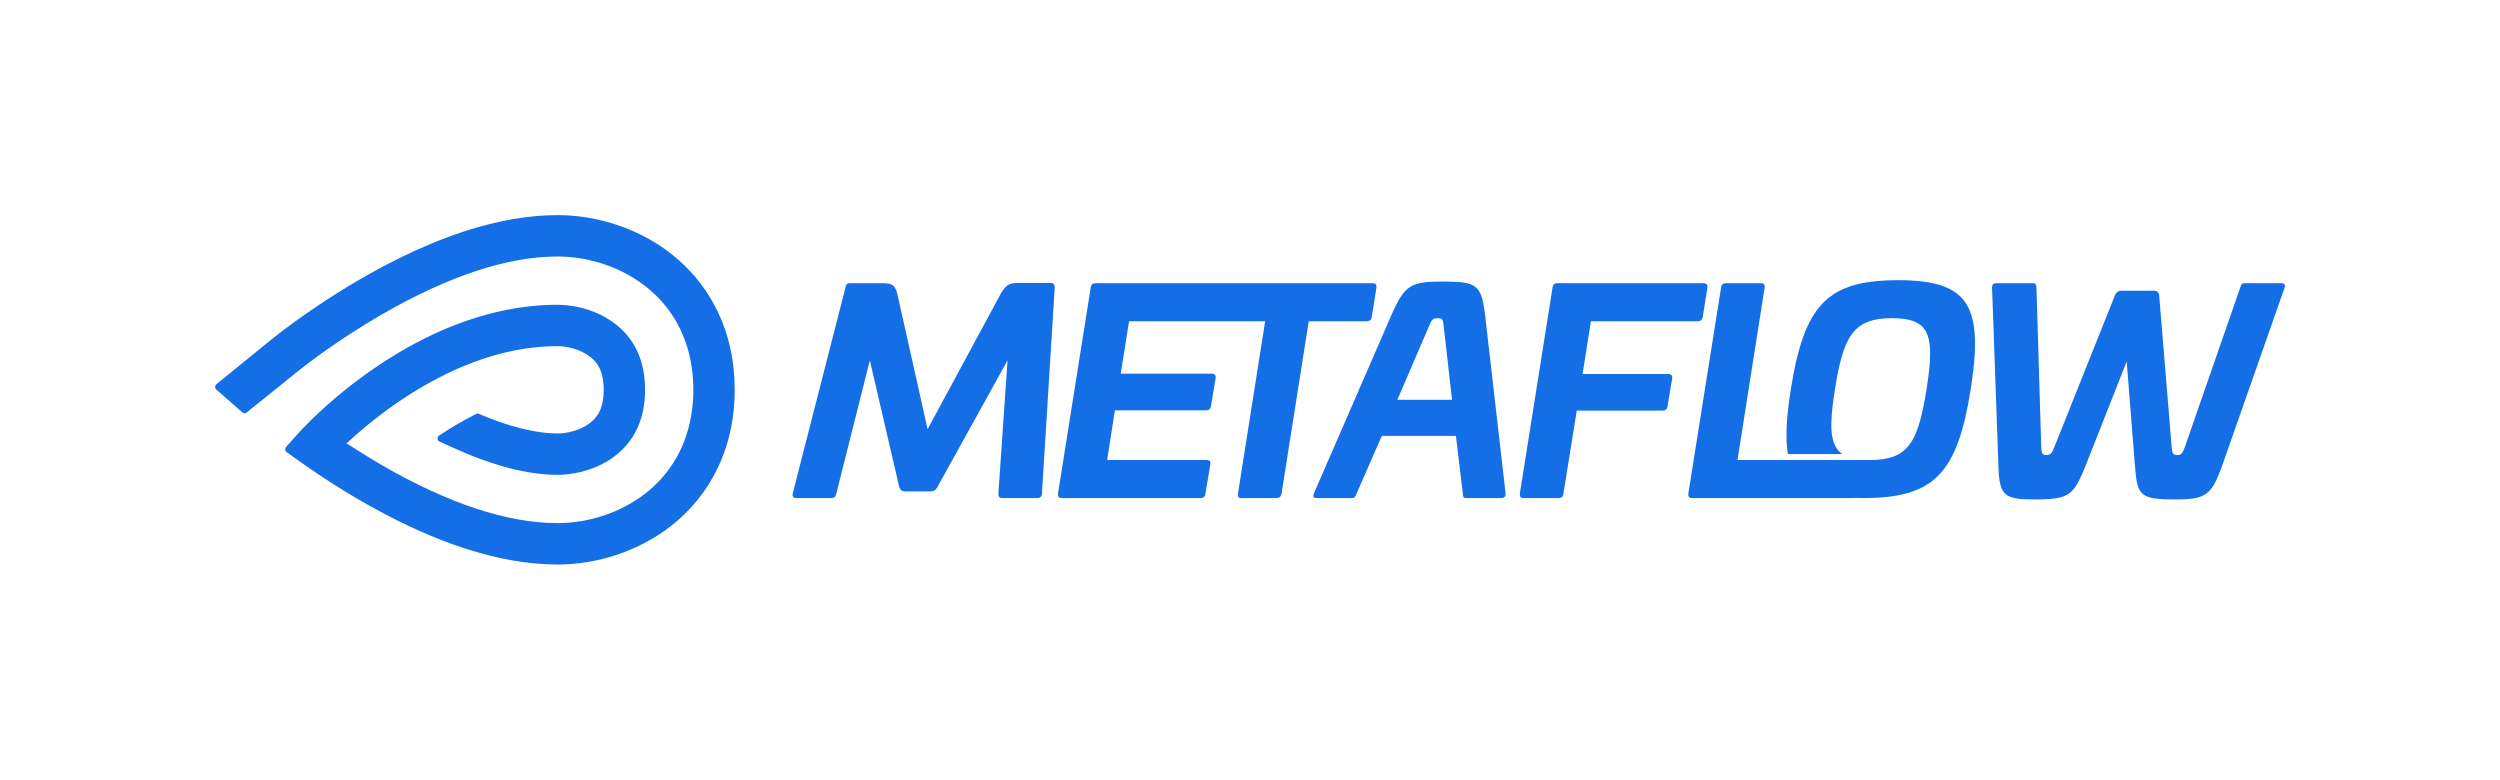
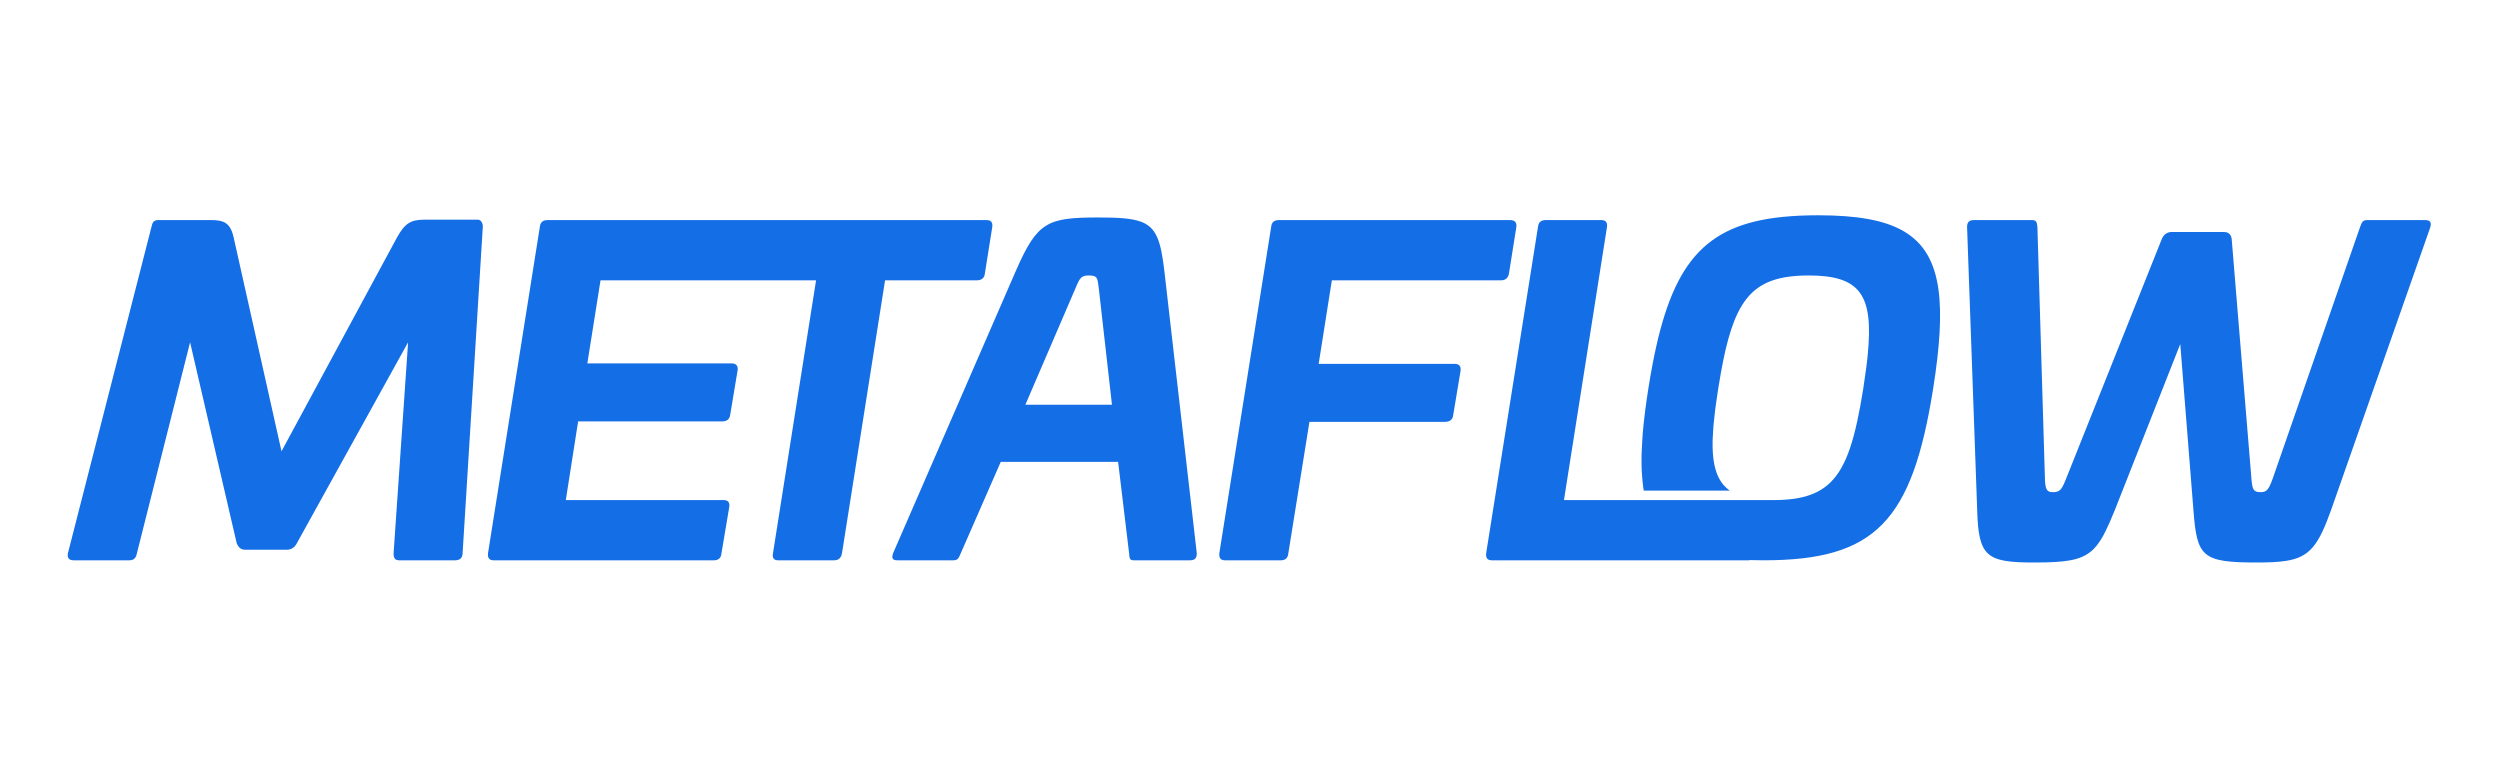
- <svg xmlns="http://www.w3.org/2000/svg" version="1.1" id="svg2" xml:space="preserve" width="1440" height="448.987" viewBox="0 0 1440 448.987">
-   <defs id="defs6" />
-   <g id="g10" transform="matrix(1.333333,0,0,-1.333333,0,448.9867)">
-     <g id="g12" transform="scale(0.1)">
-       <path d="m 3169.21,1774.79 c -4.75,44.8 -13.04,88.19 -24.85,130 -11.8,41.82 -27.1,82.08 -45.89,120.6 -40.71,83.49 -96.62,156.83 -166.48,218.49 -9.98,8.8 -20.25,17.38 -30.79,25.71 -59.34,46.85 -127.08,84.96 -199.36,113 -30.97,12.03 -62.78,22.2 -95.12,30.43 -64.68,16.44 -131.48,25.07 -197.98,25.07 v 0 0 c -61.88,0 -126.11,-5.75 -192.56,-17.22 -16.62,-2.87 -33.37,-6.1 -50.26,-9.68 -33.78,-7.16 -68.1,-15.75 -102.96,-25.76 -87.15,-25.03 -177.63,-58.95 -271.21,-101.66 -74.85,-34.18 -151.68,-74 -230.37,-119.4 -152.31,-87.9 -274.7,-175.96 -338.48,-224.19 -2.9,-2.18 -5.67,-4.29 -8.33,-6.32 -23.88,-18.21 -37.74,-29.44 -39.6,-30.95 L 934.797,1707.45 c -3.578,-2.91 -5.414,-7.09 -5.488,-11.29 -0.039,-2.1 0.359,-4.21 1.207,-6.17 0.847,-1.97 2.132,-3.79 3.871,-5.3 l 112.533,-98.54 c 4.08,-3.58 9.64,-4.57 14.55,-2.92 1.63,0.55 3.2,1.39 4.6,2.52 l 98.9,79.63 122.83,98.89 c 1.93,1.58 17.66,14.33 44.76,34.8 37.94,28.66 98.17,72.46 174.04,121.92 43.35,28.26 91.81,58.37 144.12,88.57 287.23,165.75 542.26,249.79 758.02,249.79 4.23,0 8.47,-0.18 12.7,-0.27 4.42,-0.1 8.83,-0.1 13.25,-0.28 32.31,-1.39 64.57,-5.33 96.32,-11.67 47.61,-9.52 94.07,-24.46 137.83,-44.27 43.75,-19.82 84.8,-44.51 121.59,-73.57 6.59,-5.19 12.94,-10.59 19.23,-16.04 8.78,-7.61 17.36,-15.38 25.56,-23.46 14.07,-13.86 27.26,-28.43 39.57,-43.65 18.47,-22.83 34.94,-47.16 49.32,-72.89 4.8,-8.58 9.37,-17.31 13.7,-26.2 2.62,-5.37 4.93,-10.91 7.37,-16.39 6.44,-14.41 12.47,-29.05 17.67,-44.14 3.58,-10.41 6.87,-20.98 9.86,-31.69 14.96,-53.56 22.5,-110.91 22.5,-171.42 0,-57.52 -6.98,-112.09 -20.49,-163.35 -9.24,-35.04 -21.44,-68.59 -36.91,-100.3 -4.33,-8.88 -8.9,-17.61 -13.7,-26.2 -19.18,-34.3 -42.05,-66.12 -68.44,-95.22 -19.79,-21.84 -41.56,-42.14 -65.23,-60.82 -15.6,-12.33 -32.04,-23.75 -49.05,-34.46 -8.95,-5.64 -18.08,-11.05 -27.38,-16.23 -10.08,-5.61 -20.28,-11.05 -30.72,-16.11 -84.37,-40.86 -179.75,-63.26 -274.55,-63.26 -215.76,0 -470.79,84.04 -758.02,249.8 -16.03,9.25 -37.03,21.98 -58.34,35.09 -12.78,7.87 -25.67,15.88 -37.66,23.38 -31.97,19.98 -57.53,36.27 -57.53,36.27 50.48,47.09 125.35,111.44 218.59,175.62 13.62,9.38 27.72,18.73 42.1,28.04 12.48,8.08 25.14,16.13 38.16,24.08 15.31,9.35 31.07,18.55 47.09,27.62 16.66,9.42 33.69,18.66 51.08,27.67 149.83,77.57 326.04,137.05 514.53,137.05 38.07,0 98.02,-12.24 141.71,-46.74 1.86,-1.47 3.75,-3.03 5.63,-4.65 6.6,-5.64 13.29,-12.26 19.57,-20.4 3.23,-4.18 6.35,-8.76 9.3,-13.82 4.42,-7.57 8.45,-16.2 11.86,-26.12 1.41,-4.11 2.66,-8.53 3.84,-13.09 4.52,-17.5 7.29,-38.4 7.29,-63.85 0,-30.83 -4.03,-55.05 -10.39,-74.51 -2.46,-7.54 -5.24,-14.44 -8.32,-20.63 -1.37,-2.76 -2.81,-5.41 -4.28,-7.93 -1.88,-3.23 -3.86,-6.2 -5.87,-9.06 -3.46,-4.94 -7.08,-9.36 -10.77,-13.37 -1.7,-1.84 -3.41,-3.6 -5.13,-5.28 -4.25,-4.14 -8.53,-7.85 -12.73,-11.16 -43.69,-34.5 -103.64,-46.75 -141.71,-46.75 -34.58,0 -72.61,4.12 -113.54,12.17 -27.29,5.36 -55.86,12.49 -85.56,21.33 -44.54,13.25 -91.6,30.35 -140.63,51.15 -2.02,0.86 -4.18,1.26 -6.34,1.19 -2.14,-0.06 -4.28,-0.59 -6.23,-1.59 -57.23,-29.04 -110.72,-60.83 -159.67,-93.11 -1.23,-0.8 -2.28,-1.74 -3.16,-2.77 -6.18,-7.19 -4.13,-18.96 5.19,-23.22 l 27.48,-12.53 27.48,-12.53 c 21.61,-9.85 42.92,-19.1 63.9,-27.74 20.99,-8.63 41.66,-16.67 62,-24.08 30.51,-11.14 60.29,-20.88 89.3,-29.25 38.69,-11.15 76.02,-19.86 111.92,-26.08 44.89,-7.77 87.55,-11.68 127.86,-11.68 v 0 0 c 4.24,0 9.8,0.1 16.48,0.42 3.34,0.16 6.96,0.38 10.83,0.68 50.38,3.78 143.81,19.88 225.16,84.1 3.57,2.81 6.79,5.87 10.2,8.79 11.14,9.53 21.71,19.46 31.23,30.13 1.37,1.52 2.57,3.14 3.91,4.69 35.76,41.63 59.75,91.46 71.51,149.24 5.69,27.98 8.62,57.75 8.62,89.38 0,121.53 -42.21,216.49 -125.47,282.21 -61.4,48.49 -129.62,69.49 -181.07,78.53 -11.91,2.09 -22.93,3.57 -32.74,4.57 -16.93,1.72 -30.35,2.1 -38.66,2.1 v 0 0 c -144.87,0 -294.24,-29.51 -443.98,-87.73 -44.23,-17.19 -88.54,-36.9 -132.75,-59.03 -14.73,-7.37 -29.46,-15.02 -44.16,-22.93 -23.45,-12.61 -46.82,-26.07 -70.16,-40.01 -14.46,-8.65 -28.89,-17.54 -43.3,-26.69 -20.66,-13.11 -41.28,-26.56 -61.78,-40.7 -44.93,-30.99 -85.88,-61.94 -122.4,-91.31 -12.17,-9.8 -23.85,-19.4 -35.02,-28.79 -44.66,-37.53 -81.13,-71.35 -108.28,-97.79 -34.57,-33.68 -54.01,-55.4 -55.97,-57.61 l -3.35,-3.76 -37.95,-42.47 -13.9,-15.54 c -1.47,-1.66 -2.5,-3.54 -3.12,-5.51 -1.83,-5.92 0.16,-12.67 5.57,-16.54 l 63.93,-45.7 2.05,-1.45 2.06,-1.44 c 21.81,-15.38 43.78,-30.5 65.87,-45.3 15.63,-10.49 31.31,-20.83 47.04,-31.01 25.47,-16.49 51.07,-32.44 76.71,-48.07 11.87,-7.22 23.74,-14.35 35.62,-21.38 9.98,-5.9 19.94,-11.86 29.91,-17.61 137.7,-79.47 269.73,-141.8 395.41,-186.78 17.96,-6.41 35.78,-12.49 53.48,-18.201 35.39,-11.438 70.25,-21.449 104.57,-30.039 34.33,-8.578 68.11,-15.75 101.34,-21.489 66.45,-11.472 130.68,-17.222 192.56,-17.222 v 0 0 c 66.5,0 133.3,8.633 197.98,25.082 64.68,16.429 127.24,40.687 185.24,71.909 38.68,20.82 75.33,44.75 109.24,71.51 31.63,24.98 60.75,52.15 87.22,81.38 17.66,19.49 34.14,39.9 49.43,61.18 7.64,10.65 14.99,21.52 22.03,32.6 14.09,22.16 26.96,45.19 38.59,69.04 37.85,77.61 61.57,162.29 70.92,252.61 3.02,29.22 4.57,59.01 4.57,89.38 0,31.05 -1.59,61.53 -4.75,91.38" style="fill:#146ee6;fill-opacity:1;fill-rule:nonzero;stroke:none" id="path14" />
-       <path d="m 8513.2,1684.64 c -57.57,-362.14 -157.08,-468.85 -462.87,-468.85 -12.55,0 -24.62,0.23 -36.38,0.6 -1.43,-0.2 -2.73,-0.6 -4.36,-0.6 h -700.34 c -11.99,0 -16.79,5.99 -15.59,19.19 l 141.5,890.92 c 1.19,12.04 8.39,18.02 20.38,18.02 h 152.29 c 11.98,0 16.78,-5.98 15.58,-18.02 L 7505.9,1380.08 h 49.66 173.49 342.75 v 0.14 c 1.61,-0.07 3.19,-0.14 4.92,-0.14 41.37,0 75.09,4.5 102.99,14.88 13.94,5.19 26.44,11.84 37.7,20.15 5.63,4.15 10.95,8.73 16,13.71 45.41,44.96 68.21,124.98 89.12,255.82 0.06,0.34 0.09,0.63 0.15,0.95 3.05,19.4 5.59,37.76 7.93,55.72 0.73,5.63 1.42,11.21 2.08,16.71 0.74,6.16 1.23,11.87 1.87,17.86 16.11,162.95 -19.03,216.97 -160.71,216.97 -10.35,0 -20.21,-0.29 -29.64,-0.88 -131.93,-8.32 -176.59,-76.91 -210.29,-265.14 -2.41,-13.45 -4.77,-27.51 -7.09,-42.19 -2.69,-16.81 -4.97,-32.55 -7,-47.7 -0.59,-4.3 -1.04,-8.3 -1.57,-12.45 -1.38,-11.05 -2.57,-21.68 -3.55,-31.84 -0.38,-3.98 -0.74,-7.9 -1.06,-11.75 -0.9,-10.95 -1.53,-21.36 -1.88,-31.27 -0.08,-2.03 -0.22,-4.23 -0.27,-6.22 -0.58,-24.12 0.7,-45.04 4.02,-63.14 0.28,-1.59 0.65,-3.07 0.96,-4.64 1.57,-7.46 3.5,-14.42 5.84,-20.91 0.45,-1.27 0.89,-2.57 1.38,-3.8 6,-15.14 14.25,-27.6 25.24,-37.52 3,-2.69 6.23,-5.17 9.62,-7.5 h -234.89 c -0.43,2.5 -0.93,4.92 -1.31,7.49 h -0.01 c 0,0.03 0,0.08 -0.01,0.11 -0.44,2.9 -0.67,6.06 -1.05,9.01 -1.15,9.24 -2.03,18.87 -2.64,28.85 -0.26,4.16 -0.55,8.28 -0.72,12.54 -0.46,12.46 -0.58,25.43 -0.3,39.02 0.08,4.03 0.29,8.28 0.44,12.42 0.44,12.33 1.15,25.11 2.16,38.35 0.25,3.31 0.42,6.5 0.7,9.89 1.37,16.15 3.21,33.15 5.36,50.69 0.52,4.26 1.09,8.64 1.65,12.98 2.41,18.46 5.06,37.4 8.24,57.39 3.59,22.79 7.36,44.57 11.32,65.38 52.21,274.1 139.9,380.59 354.48,402.53 29.83,3.04 62.05,4.52 97.04,4.52 0.01,0 0.01,0 0.01,0 210.22,0 307.08,-51 328.39,-201.33 9.68,-68.31 3.76,-157.17 -14.22,-271.1 z m 1356.34,440.09 -271,-772.23 c -34.51,-96.23 -58.1,-128.5 -124.24,-138.51 -21.2,-3.22 -46.68,-4.18 -78.4,-4.18 -149.89,0 -163.09,15.62 -172.67,142.69 l -35.98,453.28 v 0.01 L 9008.59,1352.5 c -36.73,-90.54 -57.27,-124.37 -119.67,-136.42 v -0.01 c -25.19,-4.84 -57.01,-6.27 -99.76,-6.27 -130.71,0 -152.29,15.63 -155.89,142.69 l -27.58,772.23 c 0,14.38 6,19.2 19.19,19.2 h 158.28 c 10.79,0 13.19,-4.82 14.39,-19.2 l 20.71,-692.35 v 0.01 c 1.59,-25.19 6.68,-30.69 21.26,-30.69 19.18,0 23.98,5.98 35.97,35.97 l 261.4,654.67 c 6,14.44 16.79,19.19 27.58,19.19 h 141.49 c 8.54,0 16.14,-3.2 19.61,-11.6 0.92,-2.21 1.73,-4.56 1.98,-7.59 l 29.1,-353.04 24.86,-301.63 c 2.4,-29.99 5.99,-35.97 25.18,-35.97 15.59,0 21.58,5.98 32.38,35.97 l 238.62,687.07 c 4.79,14.38 8.39,19.19 19.18,19.19 h 158.28 c 13.19,0 17.99,-4.81 14.39,-19.19 z m -5313.15,1.17 -55.16,-890.91 c 0,-13.22 -8.39,-19.2 -20.38,-19.2 h -152.28 c -12,0 -15.6,5.98 -15.6,19.2 l 39.58,575.54 -26.22,-47.36 -244.19,-441.04 -32.97,-59.54 c -6,-11.99 -15.58,-17.97 -27.57,-17.97 h -113.92 c -10.79,0 -17.99,5.98 -22.77,17.97 l -127.09,547.84 -0.03,0.11 -145.09,-575.55 c -1.27,-6.99 -3.65,-11.82 -7.27,-14.96 -3.24,-2.79 -7.47,-4.23 -13.11,-4.23 h -152.28 c -11.99,0 -18,5.97 -15.59,19.19 l 227.82,889.74 c 2.41,11.98 6.01,19.19 17.99,19.19 h 145.1 c 26.31,0 41.21,-4.78 50.77,-19.62 4.38,-6.79 7.75,-15.49 10.38,-27.15 l 114.92,-513.49 15.78,-70.46 315.36,583.95 c 21.59,38.38 37.17,47.95 75.54,47.95 h 145.09 c 9.87,0 12.93,-13.84 12.93,-13.84 0,0 0.26,-3.46 0.26,-5.36 z m 1389.98,0.01 -20.39,-128.31 c -1.2,-11.97 -9.59,-17.95 -21.58,-17.95 h -250.61 l -27.49,-174.23 -90.03,-570.43 c -2.39,-13.22 -9.58,-19.19 -21.58,-19.19 H 5362.4 c -11.98,0 -16.78,5.97 -14.39,19.19 l 117.52,744.66 h -190.85 -59.76 -337.41 l -35.96,-226.63 v 0 h 393.31 c 11.99,0 17.98,-5.99 16.79,-18.02 l -20.38,-122.33 c -1.2,-11.96 -9.6,-17.95 -21.58,-17.95 h -393.32 l -3.97,-25.39 -29.6,-189.25 h 430.48 c 11.99,0 16.79,-5.99 15.58,-17.95 l -21.58,-128.31 c -1.21,-12.05 -8.39,-18.02 -20.38,-18.02 h -600.76 c -11.99,0 -16.79,5.97 -15.59,19.19 l 141.49,890.92 c 1.2,12.04 8.39,18.01 20.4,18.01 h 297.75 211.12 58.55 191.6 169.65 269.67 c 11.99,0 16.79,-5.97 15.59,-18.01 z m 1277.65,-392.08 -20.38,-122.32 c -1.2,-11.98 -9.6,-17.96 -21.58,-17.96 h -370.32 -0.2 l -57.57,-358.57 c -1.19,-13.21 -8.39,-19.19 -20.38,-19.19 h -152.28 c -11.99,0 -16.78,5.98 -15.6,19.19 l 141.5,890.92 c 1.2,12.04 8.39,18.02 20.38,18.02 h 631.76 c 11.98,0 17.98,-5.98 16.78,-18.02 l -20.38,-128.3 c -2.41,-11.98 -9.59,-17.96 -21.58,-17.96 h -461.49 l -35.96,-227.86 h 370.52 c 11.98,0 17.99,-5.98 16.78,-17.95 z M 4816.37,1594.71 h 0.06 l -4.03,-25.38 z m 1220.2,45.55 136.7,317.77 c 6.4,15.41 10.47,24.17 15.94,29.11 4.75,4.28 10.54,5.71 20.03,5.71 23.98,0 23.98,-5.99 27.58,-34.82 l 35.97,-317.77 z m 316.08,498.98 c -25.78,9.81 -62.91,11.84 -118.23,11.84 -139.1,0 -165.48,-13.14 -223.03,-143.86 l -335.75,-772.24 c -4.79,-14.38 -1.2,-19.19 11.99,-19.19 h 152.28 c 11.99,0 14.4,4.81 20.39,19.19 l 109.12,249.39 h 320.15 l 29.98,-249.39 c 1.2,-14.38 1.2,-19.19 13.2,-19.19 h 152.28 c 13.19,0 19.18,4.81 19.18,19.19 l -88.73,772.24 c -9.59,80.45 -21.57,116.29 -62.83,132.02" style="fill:#146ee6;fill-opacity:1;fill-rule:nonzero;stroke:none" id="path16" />
-     </g>
-   </g>
+ <svg xmlns="http://www.w3.org/2000/svg" width="1440" height="449" viewBox="0 0 1440 449" fill="none">
+   <path d="M1113.51 223.746C1101.36 300.205 1080.35 322.735 1015.79 322.735C1013.14 322.735 1010.59 322.687 1008.11 322.609C1007.8 322.651 1007.53 322.735 1007.19 322.735H859.32C856.789 322.735 855.775 321.471 856.029 318.684L885.904 130.581C886.155 128.039 887.676 126.776 890.207 126.776H922.36C924.89 126.776 925.903 128.039 925.65 130.581L900.84 288.048H911.325H947.954H1020.32V288.019C1020.66 288.034 1020.99 288.048 1021.36 288.048C1030.09 288.048 1037.21 287.098 1043.1 284.907C1046.05 283.811 1048.69 282.407 1051.06 280.652C1052.25 279.776 1053.37 278.809 1054.44 277.758C1064.03 268.265 1068.84 251.37 1073.26 223.746C1073.27 223.674 1073.28 223.613 1073.29 223.545C1073.93 219.449 1074.47 215.573 1074.96 211.781C1075.12 210.592 1075.26 209.414 1075.4 208.253C1075.56 206.952 1075.66 205.747 1075.8 204.482C1079.2 170.078 1071.78 158.672 1041.87 158.672C1039.68 158.672 1037.6 158.734 1035.61 158.858C1007.75 160.615 998.324 175.096 991.209 214.838C990.7 217.678 990.202 220.646 989.712 223.746C989.144 227.295 988.663 230.618 988.234 233.817C988.109 234.725 988.014 235.569 987.902 236.445C987.611 238.778 987.36 241.023 987.153 243.168C987.073 244.008 986.997 244.836 986.929 245.649C986.739 247.96 986.606 250.158 986.532 252.251C986.515 252.679 986.486 253.144 986.475 253.564C986.353 258.656 986.623 263.073 987.324 266.895C987.383 267.231 987.461 267.543 987.527 267.875C987.858 269.45 988.266 270.919 988.76 272.289C988.855 272.557 988.948 272.832 989.051 273.092C990.318 276.288 992.06 278.919 994.38 281.013C995.013 281.581 995.695 282.105 996.411 282.597H946.818C946.727 282.069 946.622 281.558 946.541 281.015H946.539C946.539 281.009 946.539 280.999 946.537 280.992C946.444 280.38 946.396 279.713 946.316 279.09C946.073 277.139 945.887 275.106 945.758 272.999C945.703 272.12 945.642 271.251 945.606 270.351C945.509 267.72 945.484 264.982 945.543 262.113C945.56 261.262 945.604 260.365 945.636 259.49C945.729 256.887 945.879 254.189 946.092 251.393C946.145 250.695 946.18 250.021 946.24 249.305C946.529 245.896 946.917 242.306 947.371 238.603C947.481 237.704 947.601 236.779 947.72 235.863C948.228 231.965 948.788 227.966 949.459 223.746C950.217 218.934 951.013 214.335 951.849 209.942C962.873 152.07 981.387 129.587 1026.69 124.954C1032.99 124.312 1039.79 124 1047.18 124C1047.18 124 1047.18 124 1047.18 124C1091.57 124 1112.02 134.768 1116.52 166.507C1118.56 180.93 1117.31 199.691 1113.51 223.746ZM1399.88 130.828L1342.67 293.871C1335.38 314.189 1330.4 321.002 1316.43 323.115C1311.96 323.795 1306.58 323.998 1299.88 323.998C1268.23 323.998 1265.45 320.7 1263.42 293.871L1255.83 198.169V198.167L1218.11 293.871C1210.35 312.987 1206.02 320.13 1192.84 322.674V322.676C1187.52 323.698 1180.8 324 1171.78 324C1144.18 324 1139.62 320.7 1138.86 293.873L1133.04 130.83C1133.04 127.794 1134.31 126.776 1137.09 126.776H1170.51C1172.79 126.776 1173.3 127.794 1173.55 130.83L1177.92 277.008V277.006C1178.26 282.324 1179.33 283.486 1182.41 283.486C1186.46 283.486 1187.47 282.223 1190.01 275.891L1245.2 137.669C1246.46 134.62 1248.74 133.617 1251.02 133.617H1280.89C1282.69 133.617 1284.3 134.293 1285.03 136.066C1285.23 136.533 1285.4 137.029 1285.45 137.669L1291.59 212.207L1296.84 275.891C1297.35 282.223 1298.11 283.486 1302.16 283.486C1305.45 283.486 1306.72 282.223 1309 275.891L1359.38 130.828C1360.39 127.792 1361.15 126.776 1363.43 126.776H1396.84C1399.63 126.776 1400.64 127.792 1399.88 130.828ZM278.101 130.581L266.455 318.682C266.455 321.473 264.683 322.735 262.152 322.735H230C227.467 322.735 226.707 321.473 226.707 318.682L235.063 197.166L229.527 207.165L177.971 300.283L171.01 312.854C169.743 315.386 167.72 316.648 165.189 316.648H141.137C138.858 316.648 137.338 315.386 136.329 312.854L109.496 197.187L109.49 197.164L78.857 318.682C78.588 320.157 78.086 321.177 77.322 321.84C76.638 322.429 75.745 322.733 74.554 322.733H42.402C39.871 322.733 38.602 321.473 39.111 318.682L87.211 130.828C87.72 128.299 88.48 126.776 91.009 126.776H121.645C127.2 126.776 130.346 127.786 132.364 130.919C133.289 132.352 134 134.189 134.556 136.651L158.819 245.066L162.151 259.942L228.734 136.651C233.292 128.548 236.581 126.527 244.683 126.527H275.316C277.4 126.527 278.046 129.449 278.046 129.449C278.046 129.449 278.101 130.18 278.101 130.581ZM571.571 130.579L567.266 157.669C567.013 160.197 565.242 161.459 562.71 161.459H509.798L503.994 198.245L484.986 318.682C484.481 321.473 482.963 322.733 480.429 322.733H448.276C445.747 322.733 444.733 321.473 445.238 318.682L470.05 161.459H429.755H417.138H345.9L338.307 209.308H421.348C423.88 209.308 425.144 210.573 424.893 213.113L420.59 238.941C420.337 241.466 418.563 242.731 416.034 242.731H332.991L332.153 248.091L325.903 288.048H416.792C419.323 288.048 420.337 289.313 420.081 291.838L415.525 318.929C415.27 321.473 413.754 322.733 411.222 322.733H284.382C281.85 322.733 280.837 321.473 281.09 318.682L310.964 130.579C311.217 128.037 312.735 126.776 315.271 126.776H378.136H422.71H435.072H475.525H511.344H568.28C570.811 126.776 571.825 128.037 571.571 130.579ZM841.325 213.36L837.023 239.186C836.769 241.715 834.996 242.978 832.466 242.978H754.28H754.237L742.082 318.684C741.831 321.473 740.311 322.735 737.779 322.735H705.628C703.097 322.735 702.085 321.473 702.334 318.684L732.21 130.581C732.463 128.039 733.981 126.776 736.513 126.776H869.898C872.427 126.776 873.694 128.039 873.441 130.581L869.138 157.669C868.629 160.199 867.113 161.461 864.582 161.461H767.146L759.554 209.57H837.783C840.312 209.57 841.581 210.833 841.325 213.36ZM332.991 242.733H333.004L332.153 248.091L332.991 242.733ZM590.616 233.116L619.477 166.024C620.829 162.77 621.688 160.921 622.843 159.878C623.846 158.974 625.068 158.672 627.072 158.672C632.135 158.672 632.135 159.937 632.895 166.024L640.489 233.116H590.616ZM657.35 127.765C651.907 125.693 644.068 125.265 632.388 125.265C603.02 125.265 597.45 128.039 585.299 155.638L514.411 318.684C513.4 321.72 514.158 322.735 516.943 322.735H549.094C551.626 322.735 552.134 321.72 553.399 318.684L576.438 266.029H644.032L650.362 318.684C650.615 321.72 650.615 322.735 653.149 322.735H685.3C688.085 322.735 689.35 321.72 689.35 318.684L670.616 155.638C668.591 138.653 666.062 131.086 657.35 127.765Z" fill="#146EE6" />
</svg>
